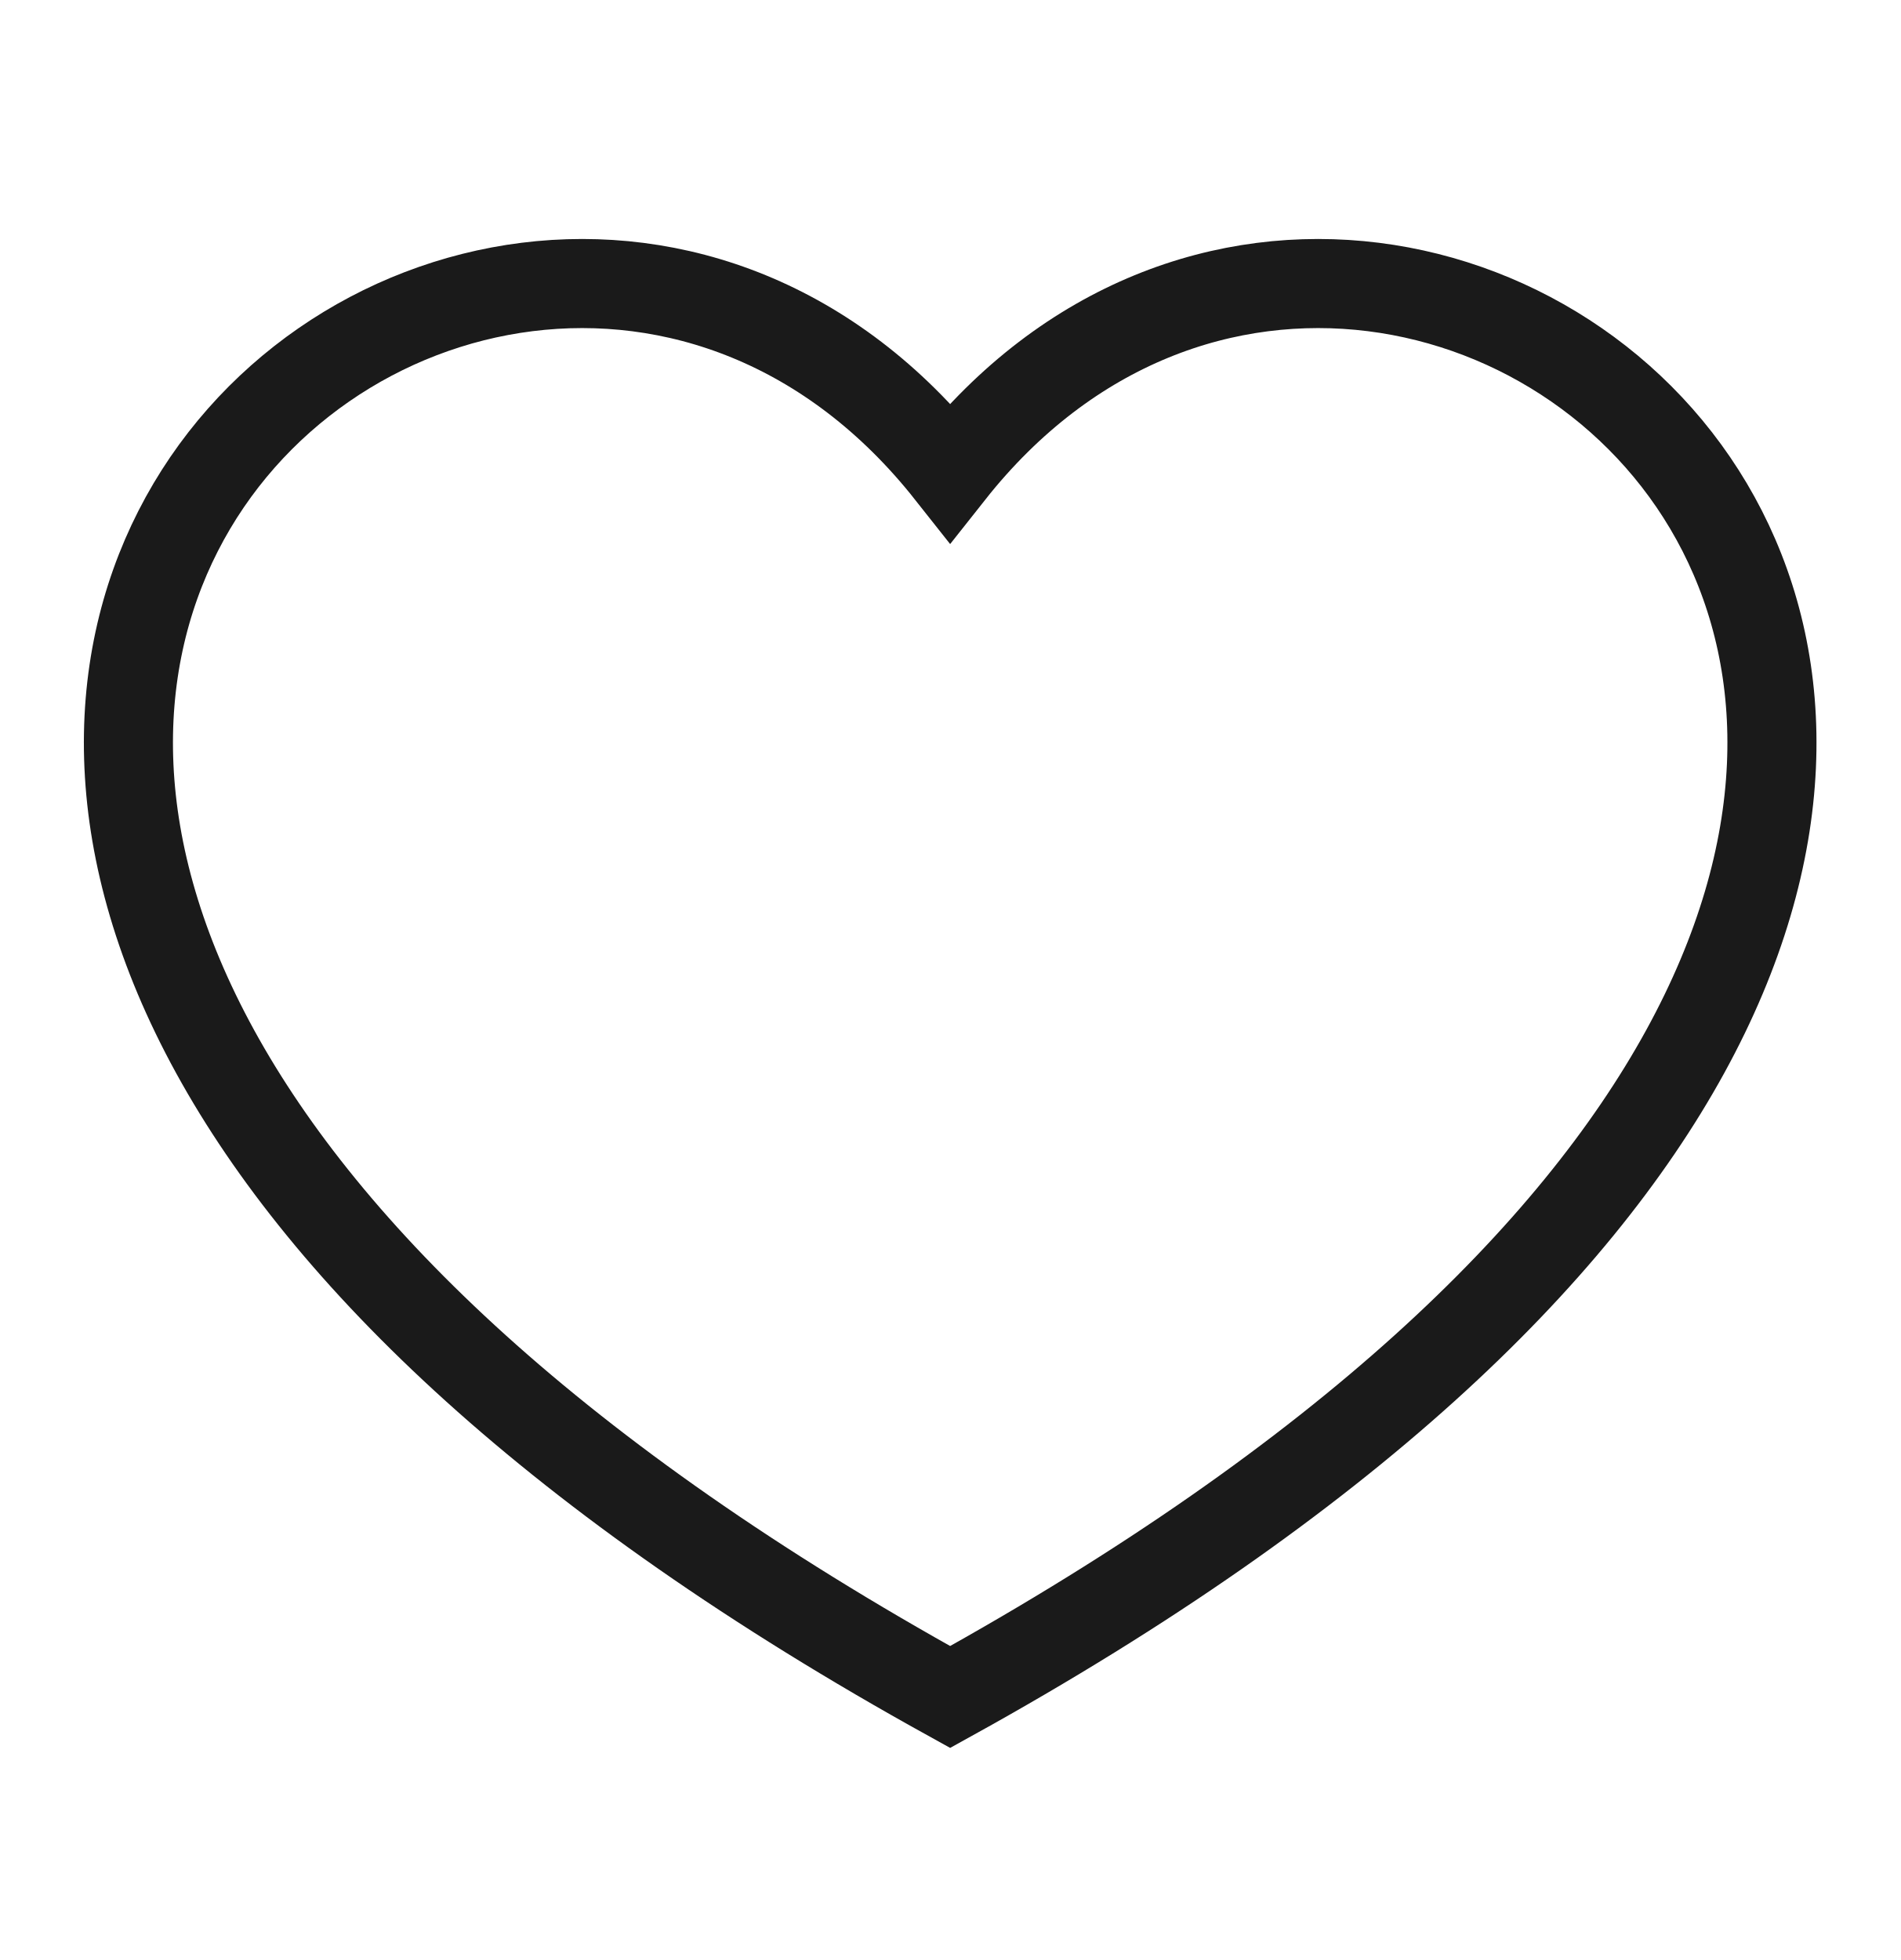
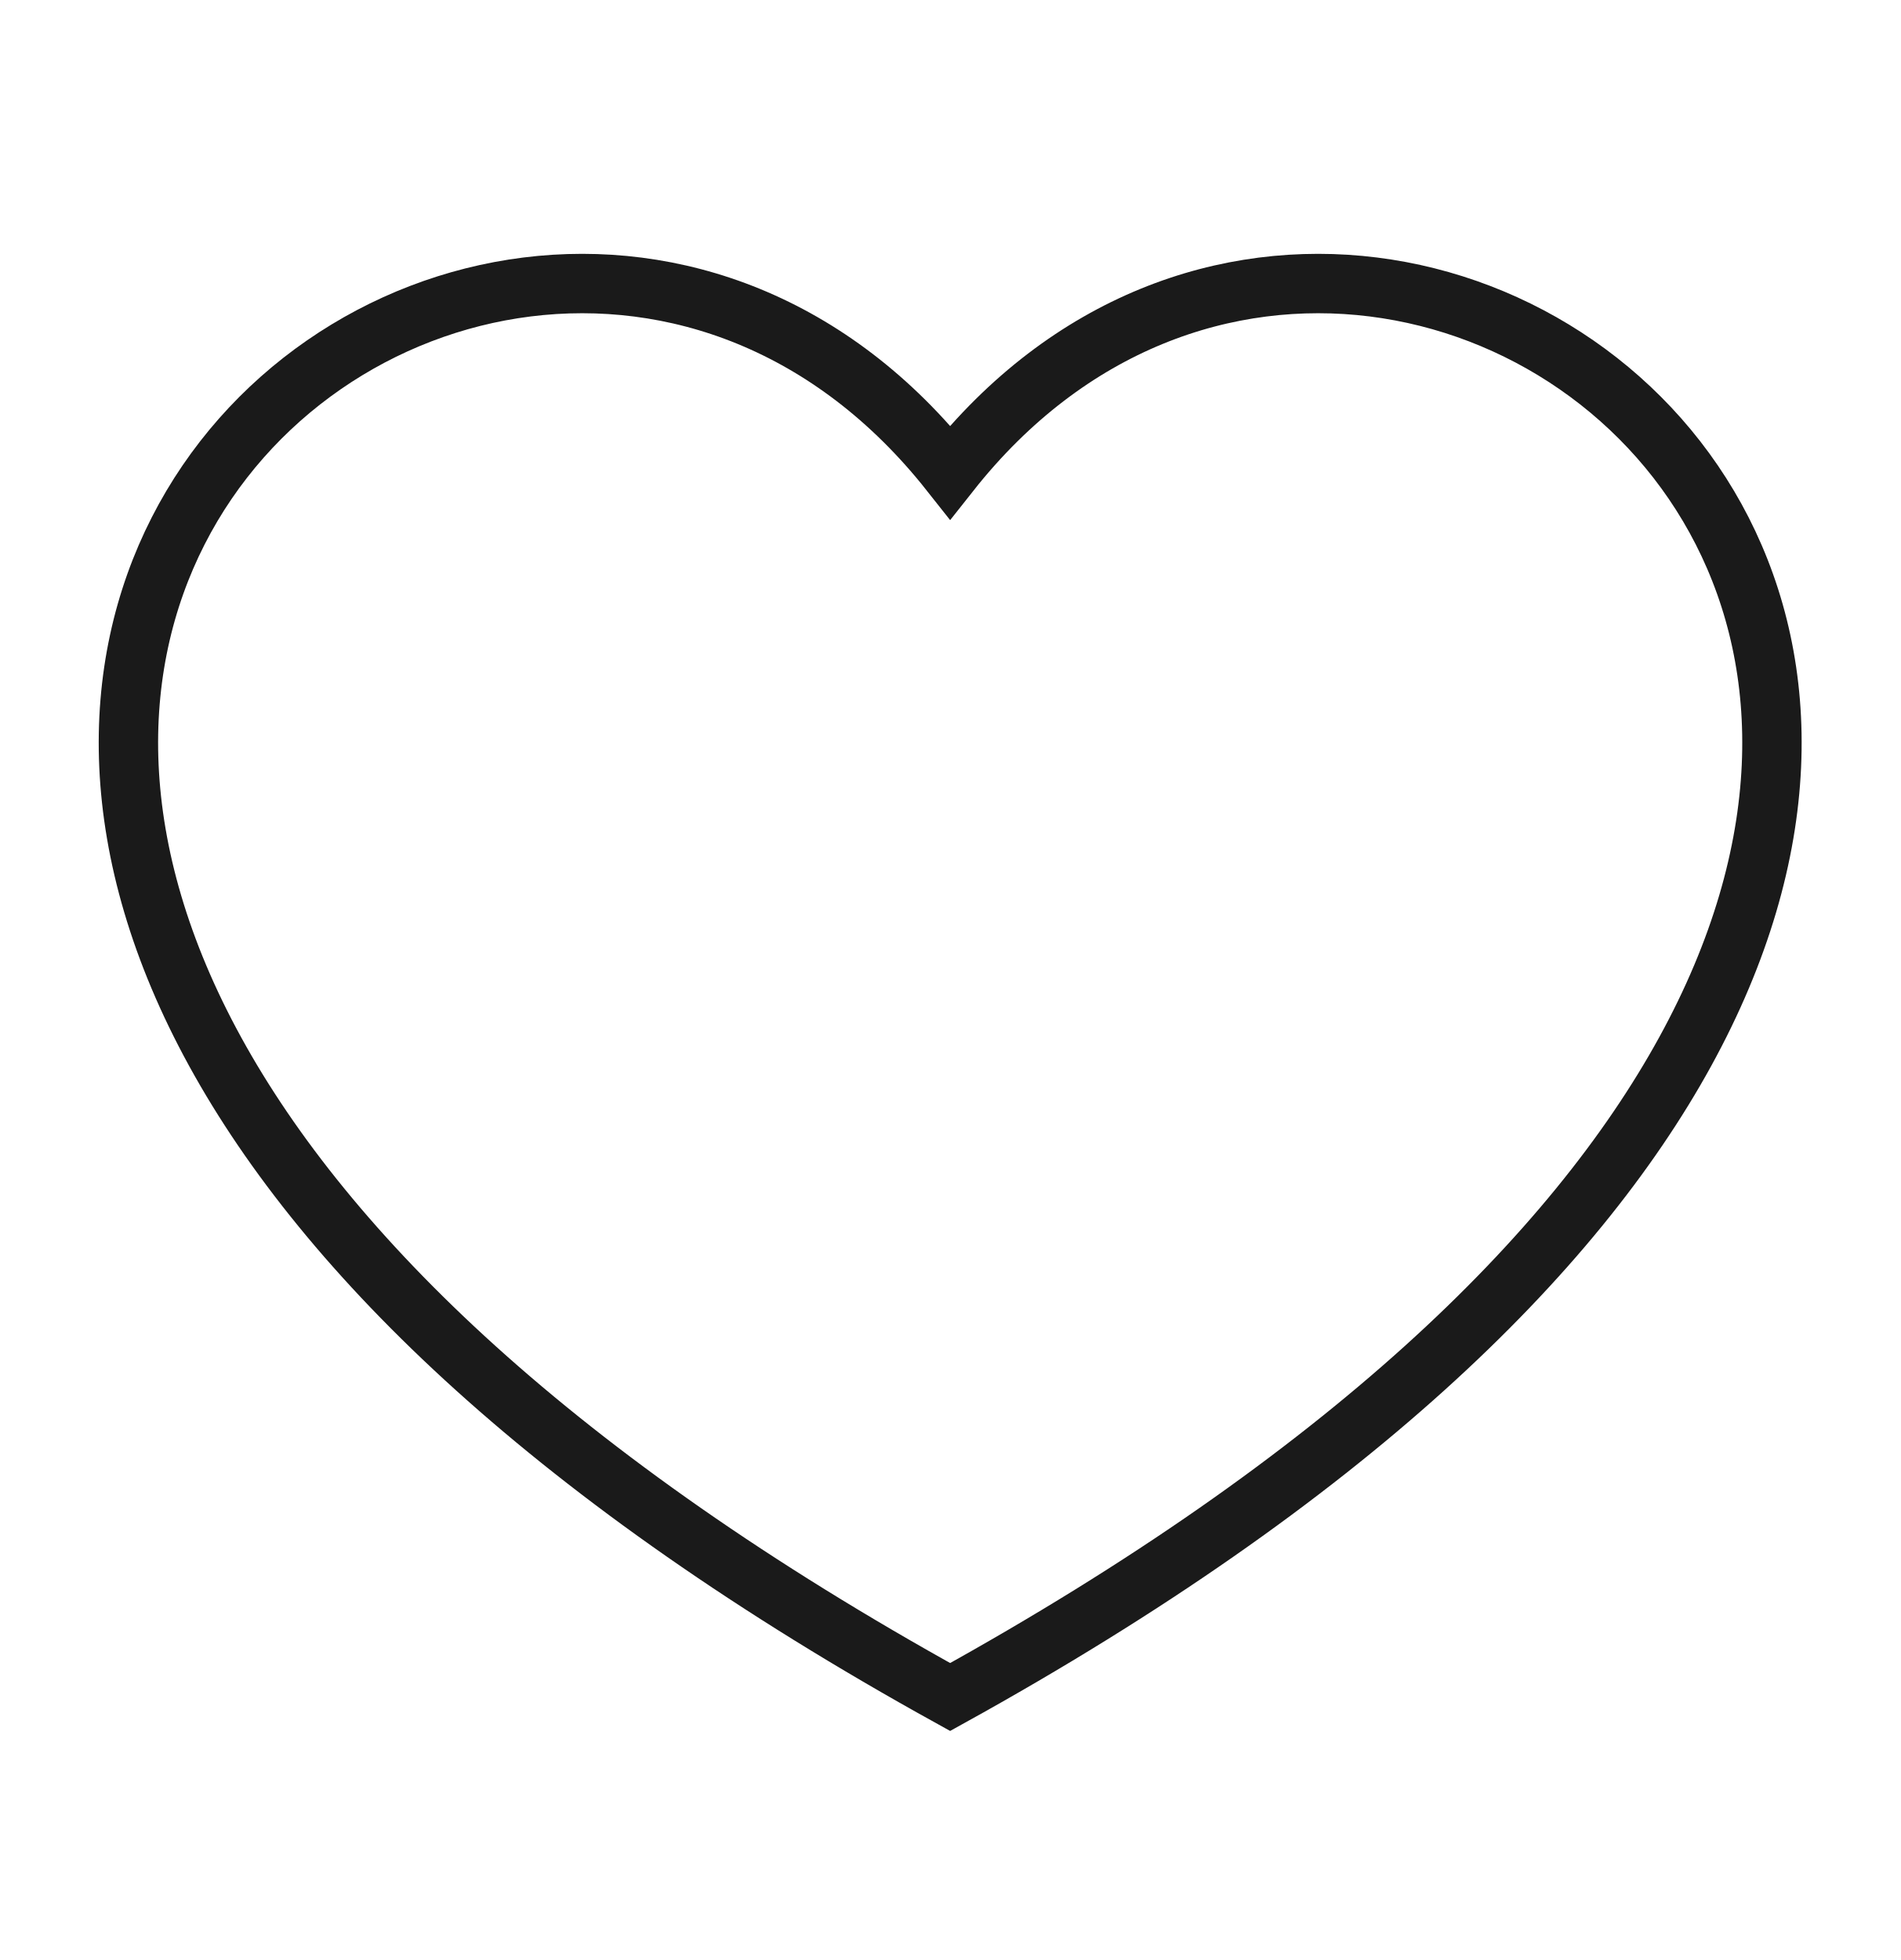
<svg xmlns="http://www.w3.org/2000/svg" width="32" height="33" viewBox="0 0 32 33" fill="none">
-   <path d="M15.999 28.572C-10.667 13.833 8 -2.167 15.999 7.951C24 -2.167 42.667 13.833 15.999 28.572Z" stroke="#1A1A1A" stroke-width="1.5" />
+   <path d="M15.999 28.572C-10.667 13.833 8 -2.167 15.999 7.951C24 -2.167 42.667 13.833 15.999 28.572Z" stroke="#1A1A1A" strokeWidth="1.5" />
</svg>
